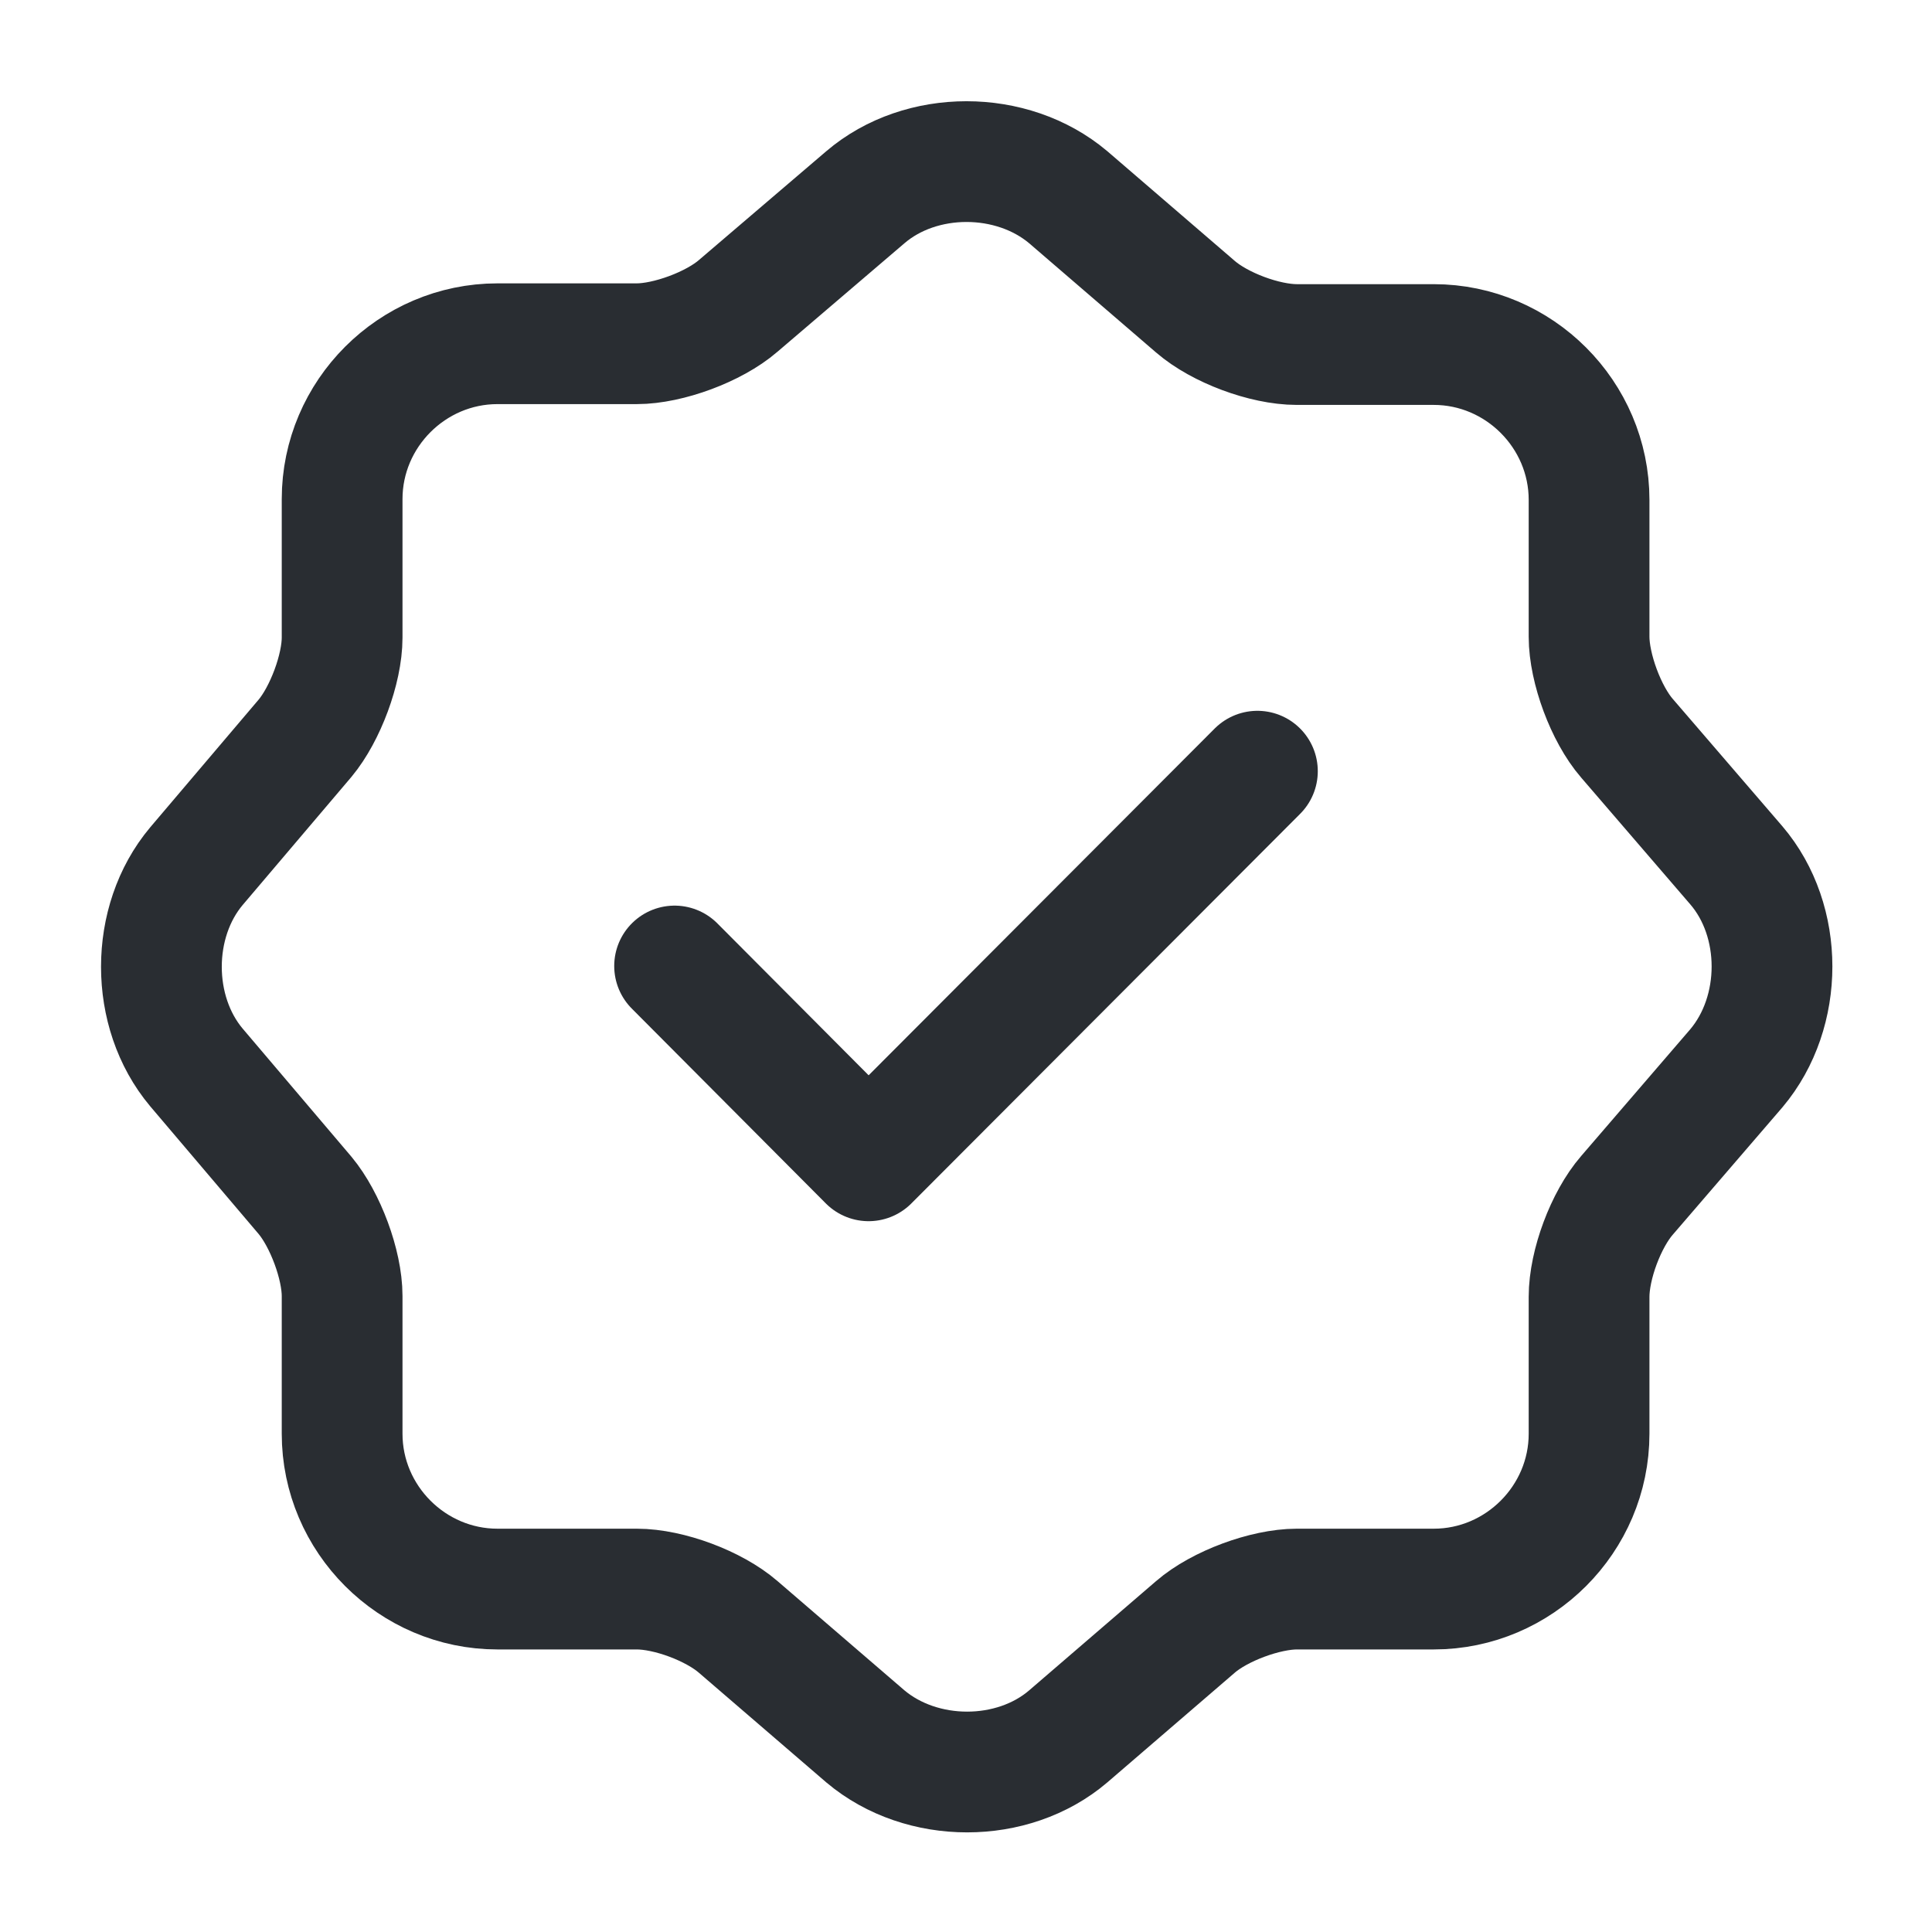
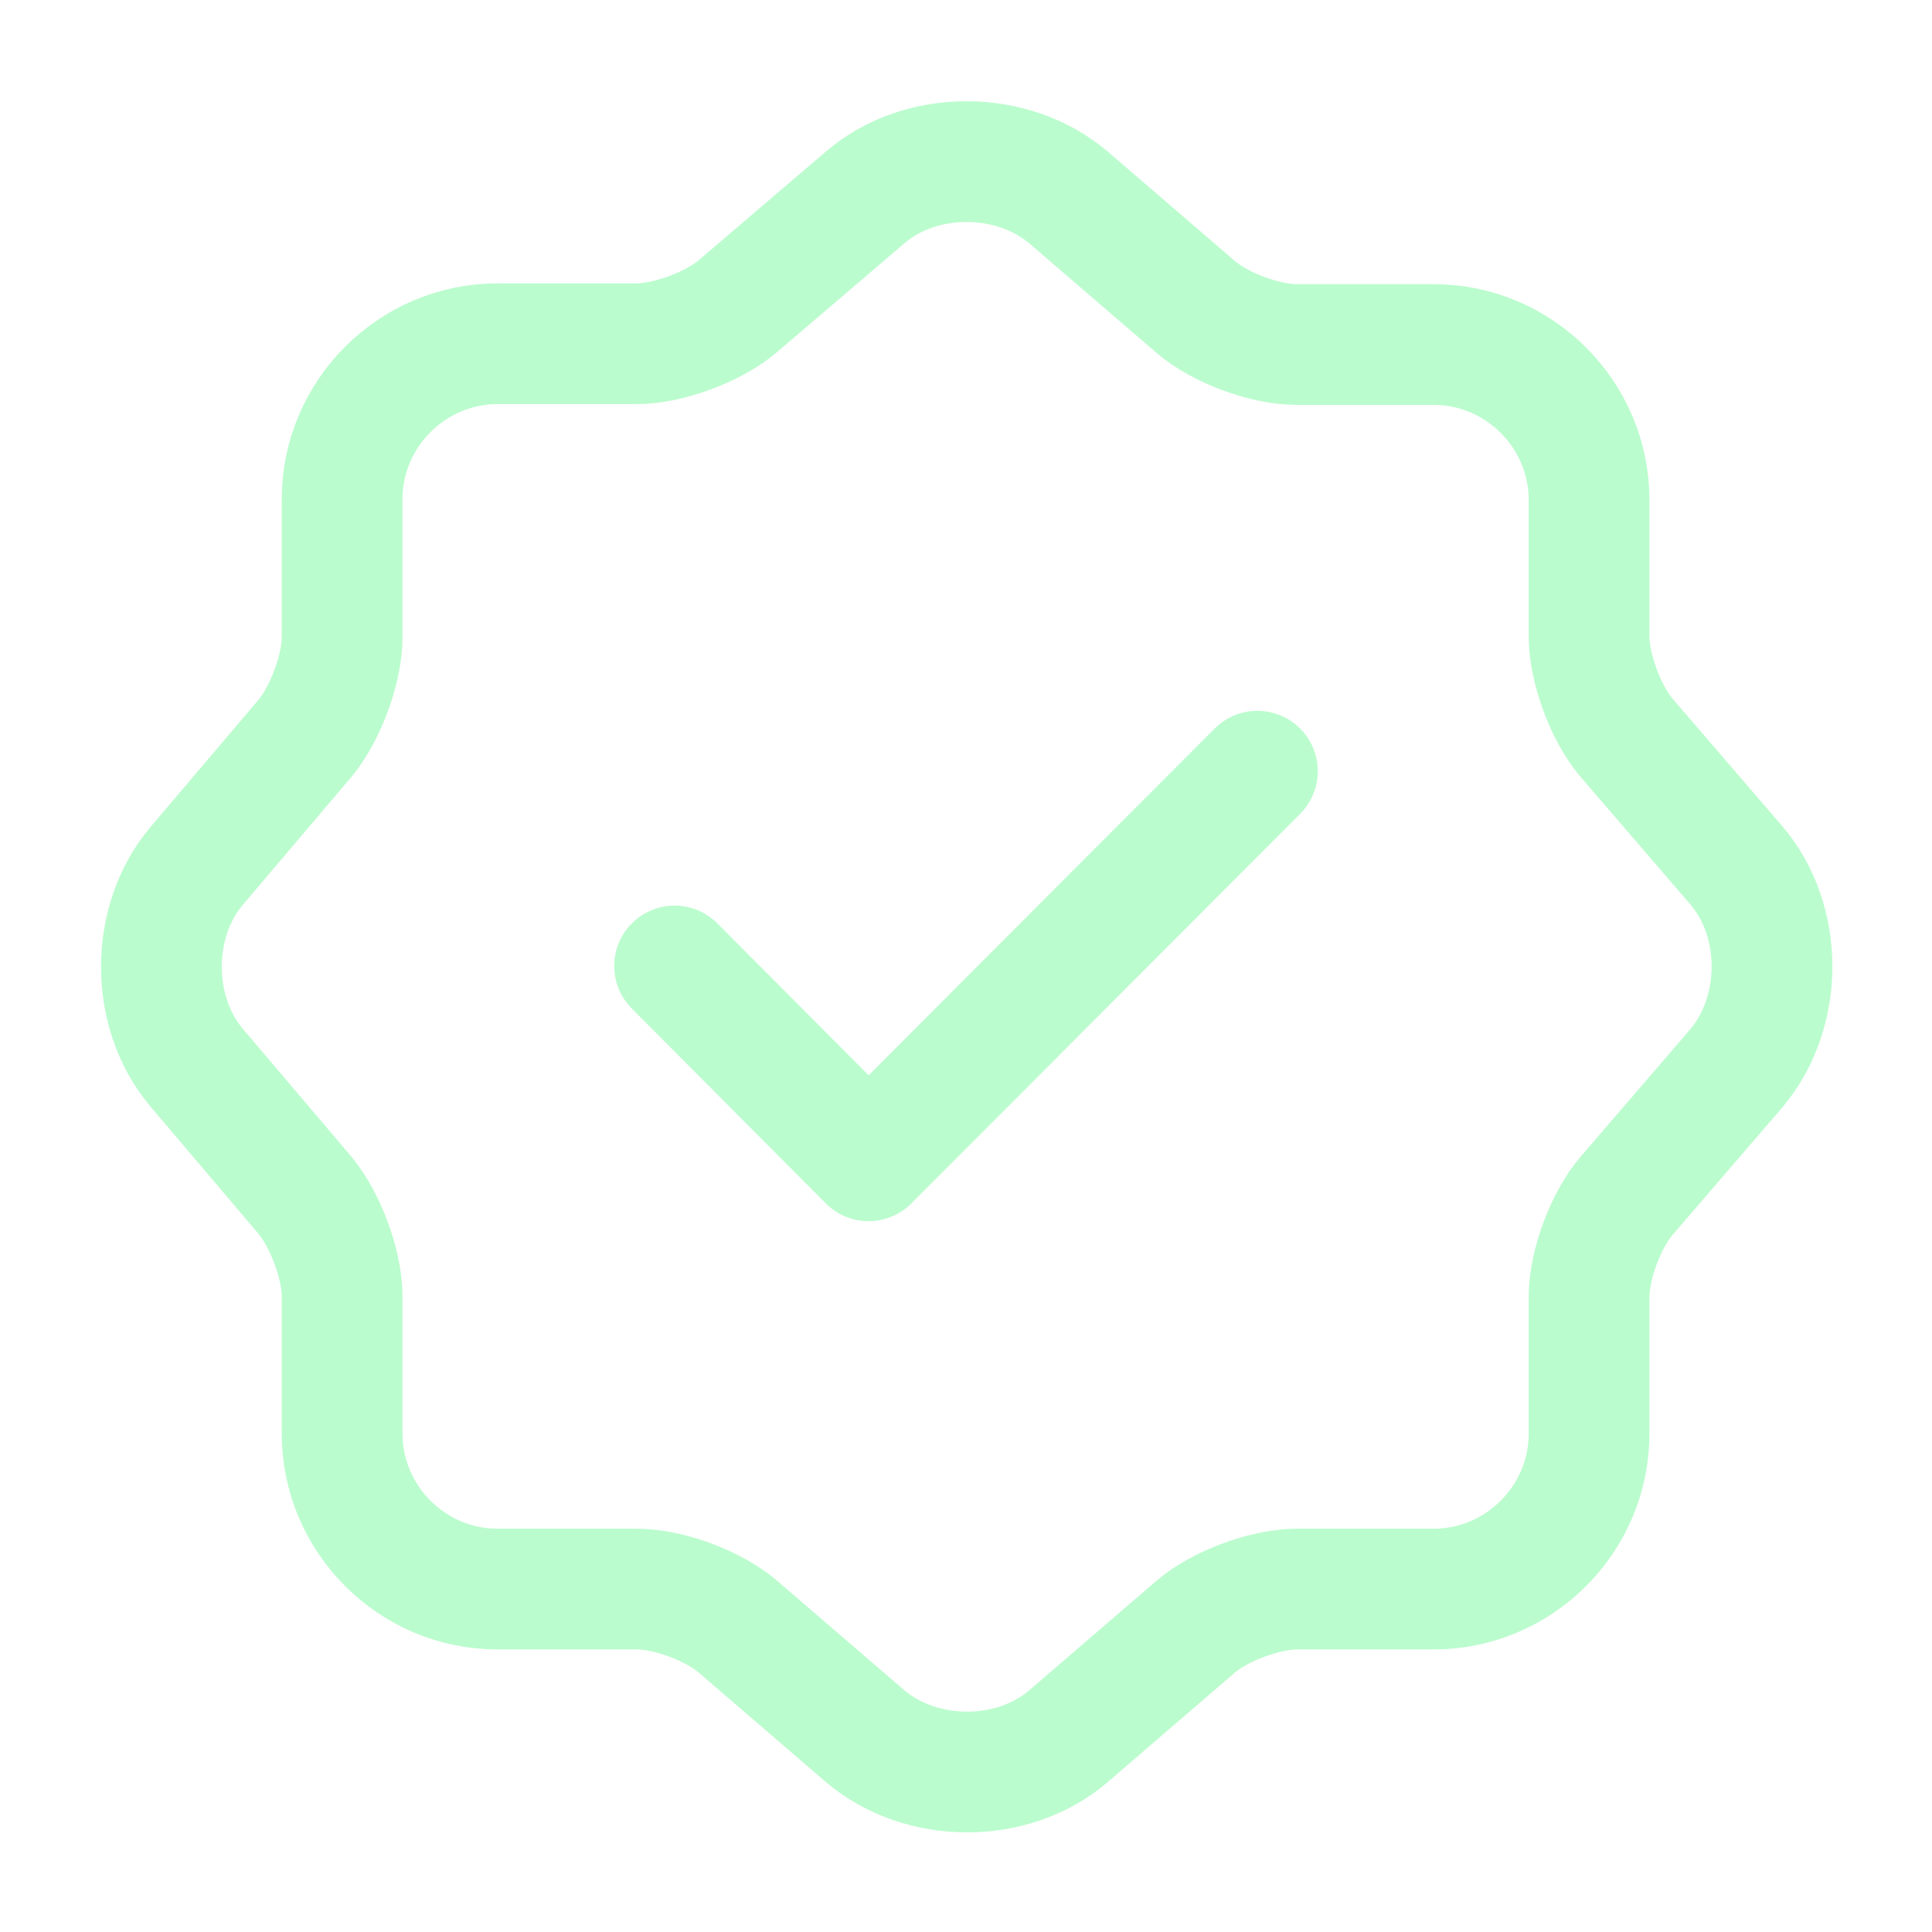
<svg xmlns="http://www.w3.org/2000/svg" width="24" height="24" viewBox="0 0 24 24" fill="none">
-   <path d="M8.38 12L10.79 14.42L15.62 9.58" stroke="#292D32" stroke-width="1.5" stroke-linecap="round" stroke-linejoin="round" />
-   <path d="M10.75 2.45C11.44 1.86 12.57 1.86 13.27 2.45L14.85 3.81C15.15 4.07 15.71 4.28 16.11 4.28H17.81C18.87 4.28 19.74 5.15 19.74 6.21V7.91C19.74 8.3 19.95 8.87 20.21 9.17L21.57 10.75C22.16 11.44 22.16 12.57 21.57 13.27L20.21 14.85C19.95 15.15 19.74 15.71 19.74 16.11V17.81C19.74 18.87 18.87 19.74 17.81 19.74H16.11C15.72 19.74 15.15 19.95 14.85 20.21L13.27 21.57C12.58 22.16 11.45 22.16 10.75 21.57L9.17 20.21C8.87 19.95 8.31 19.74 7.91 19.74H6.18C5.12 19.74 4.25 18.87 4.25 17.81V16.1C4.25 15.71 4.04 15.15 3.79 14.85L2.44 13.26C1.86 12.57 1.86 11.45 2.44 10.76L3.79 9.17C4.04 8.87 4.25 8.31 4.25 7.92V6.2C4.25 5.14 5.12 4.27 6.18 4.27H7.91C8.3 4.27 8.87 4.06 9.17 3.8L10.75 2.45Z" stroke="#292D32" stroke-width="1.5" stroke-linecap="round" stroke-linejoin="round" />
+   <path d="M8.38 12L10.79 14.42L15.62 9.58" stroke="#bbfcce" stroke-width="1.5" stroke-linecap="round" stroke-linejoin="round" />
+   <path d="M10.75 2.45C11.44 1.86 12.57 1.86 13.27 2.45L14.85 3.81C15.15 4.07 15.71 4.28 16.11 4.28H17.81C18.87 4.28 19.74 5.15 19.74 6.21V7.91C19.74 8.3 19.95 8.87 20.21 9.17L21.57 10.75C22.16 11.44 22.16 12.57 21.57 13.27L20.21 14.85C19.95 15.15 19.74 15.71 19.74 16.11V17.81C19.74 18.87 18.87 19.74 17.81 19.74H16.11C15.72 19.74 15.15 19.95 14.85 20.21L13.27 21.57C12.58 22.16 11.45 22.16 10.75 21.57L9.17 20.21C8.87 19.95 8.31 19.74 7.91 19.74H6.18C5.12 19.74 4.25 18.87 4.25 17.81V16.1C4.25 15.71 4.04 15.15 3.79 14.85L2.44 13.26C1.86 12.57 1.86 11.45 2.44 10.76L3.79 9.17C4.04 8.87 4.25 8.31 4.25 7.92V6.2C4.25 5.14 5.12 4.27 6.18 4.27H7.91C8.3 4.27 8.87 4.06 9.17 3.8L10.75 2.45Z" stroke="#bbfcce" stroke-width="1.5" stroke-linecap="round" stroke-linejoin="round" />
</svg>
